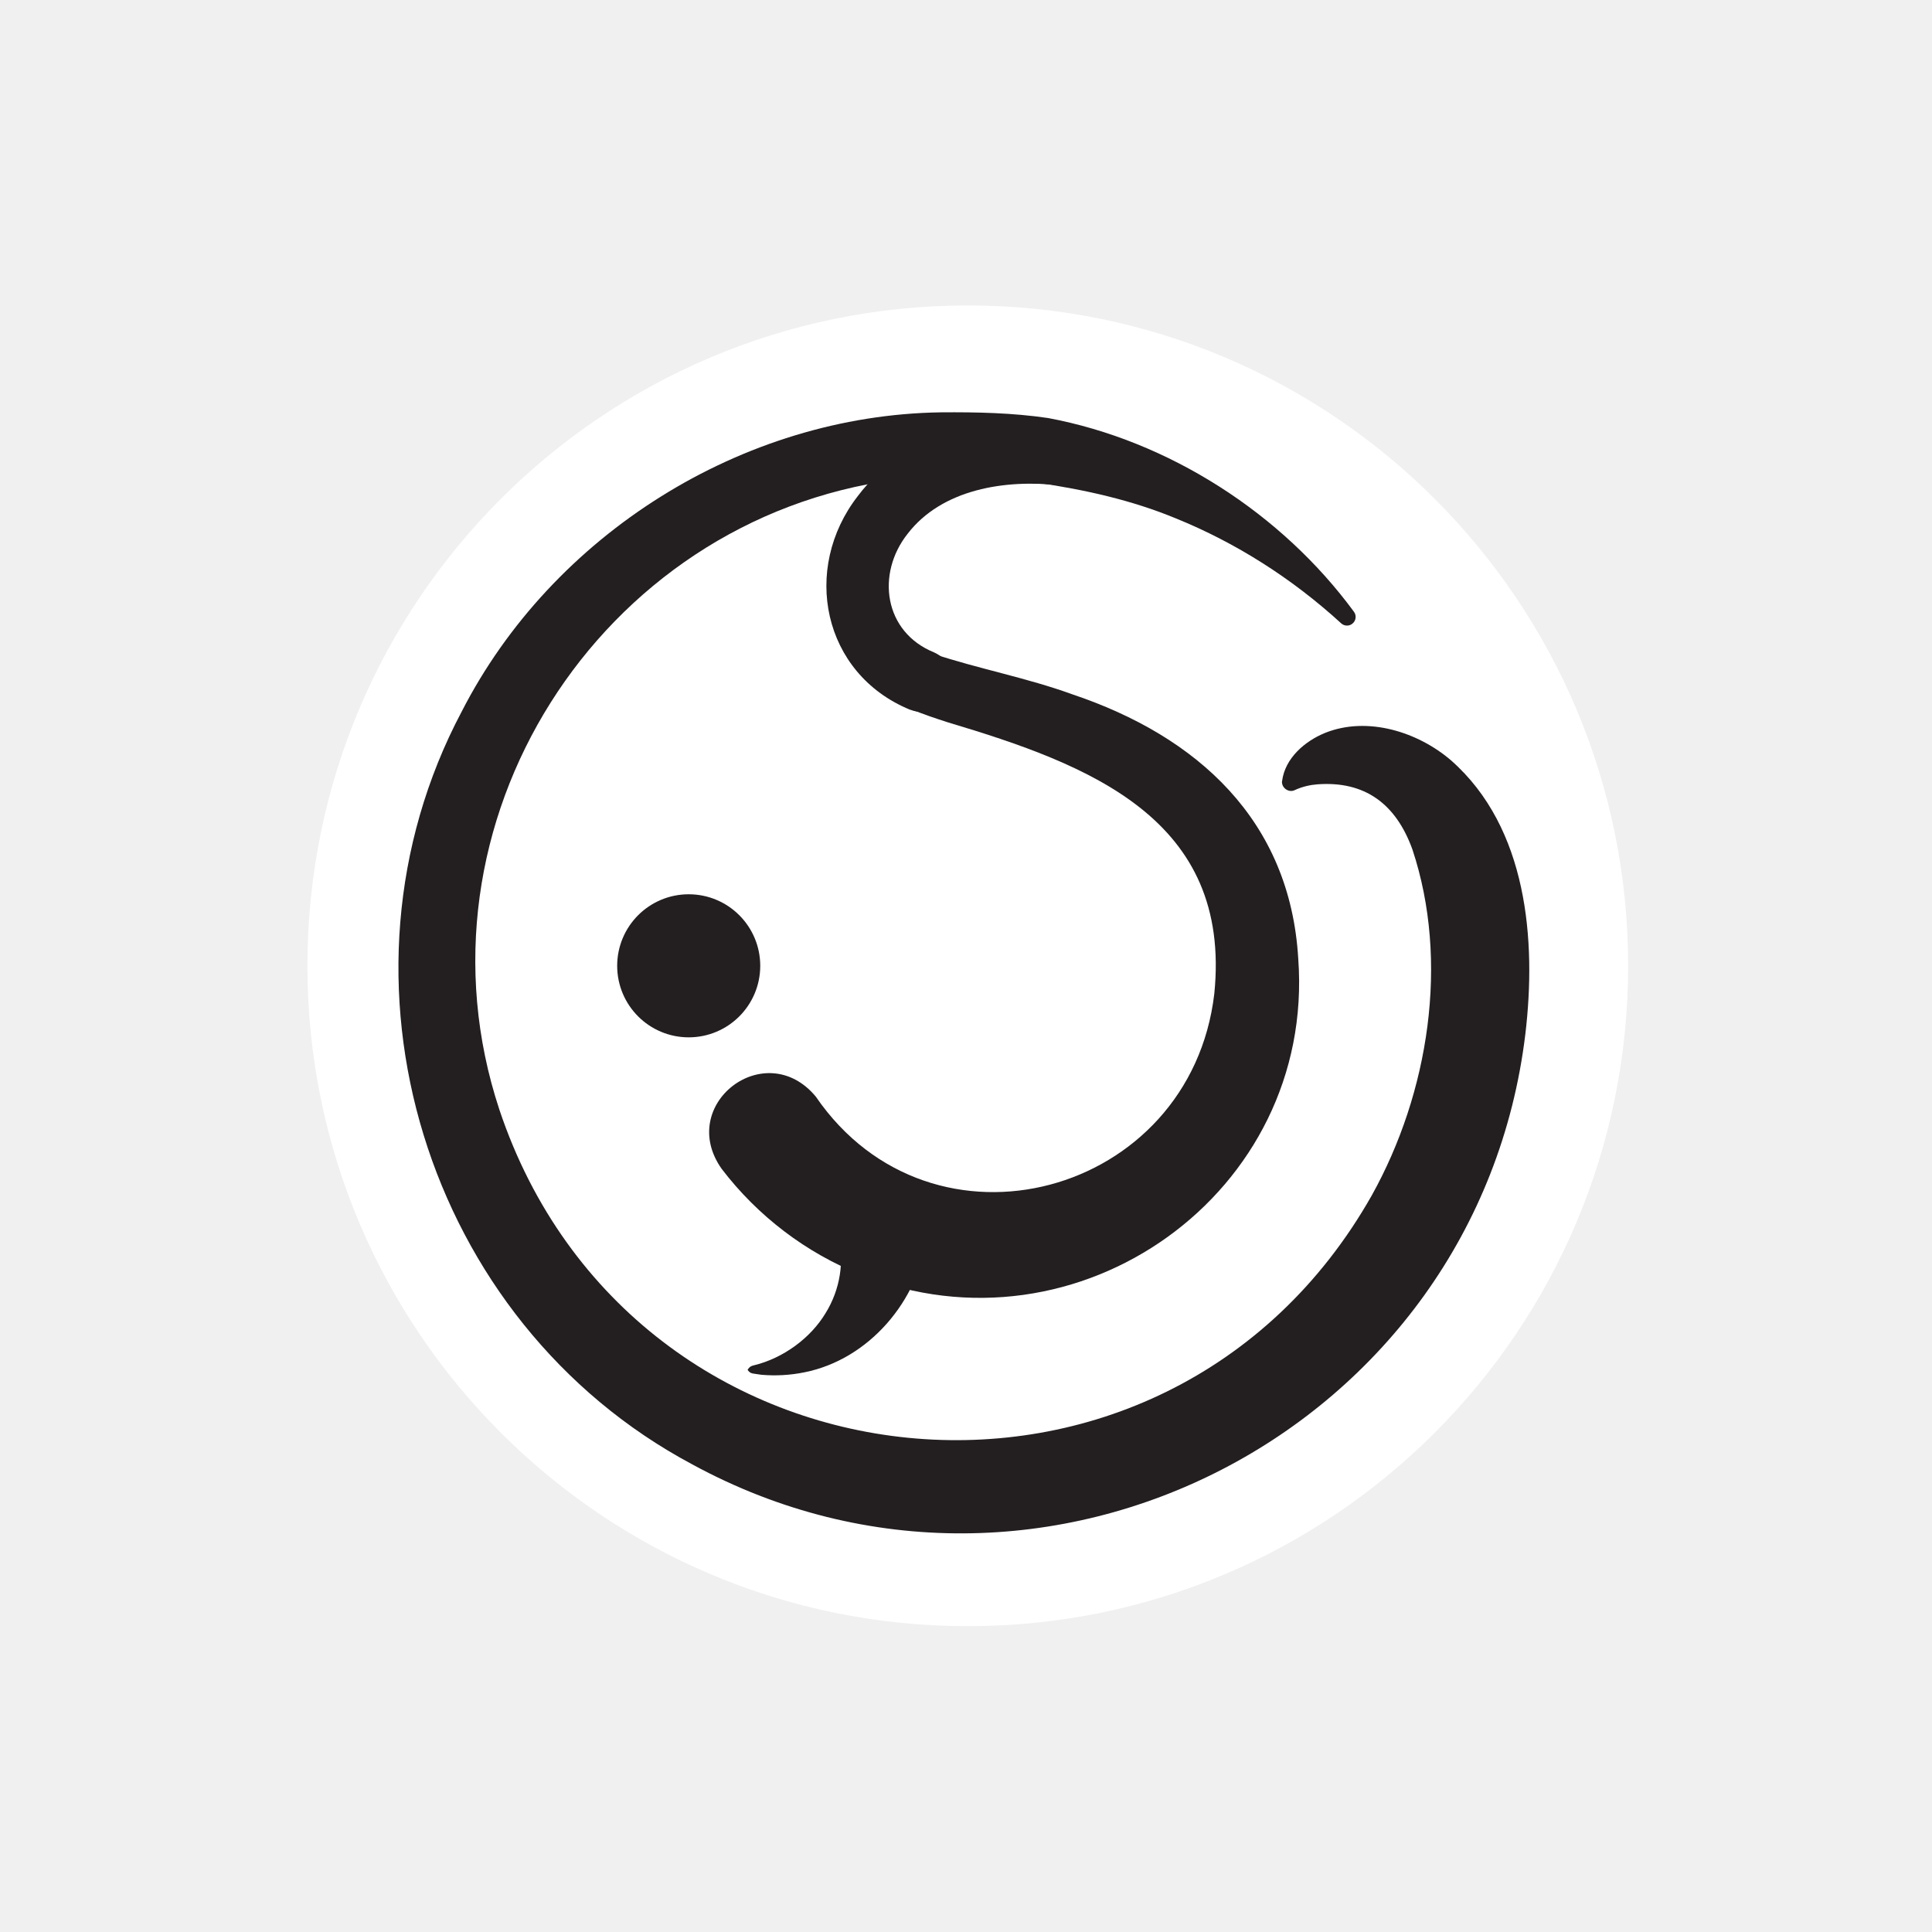
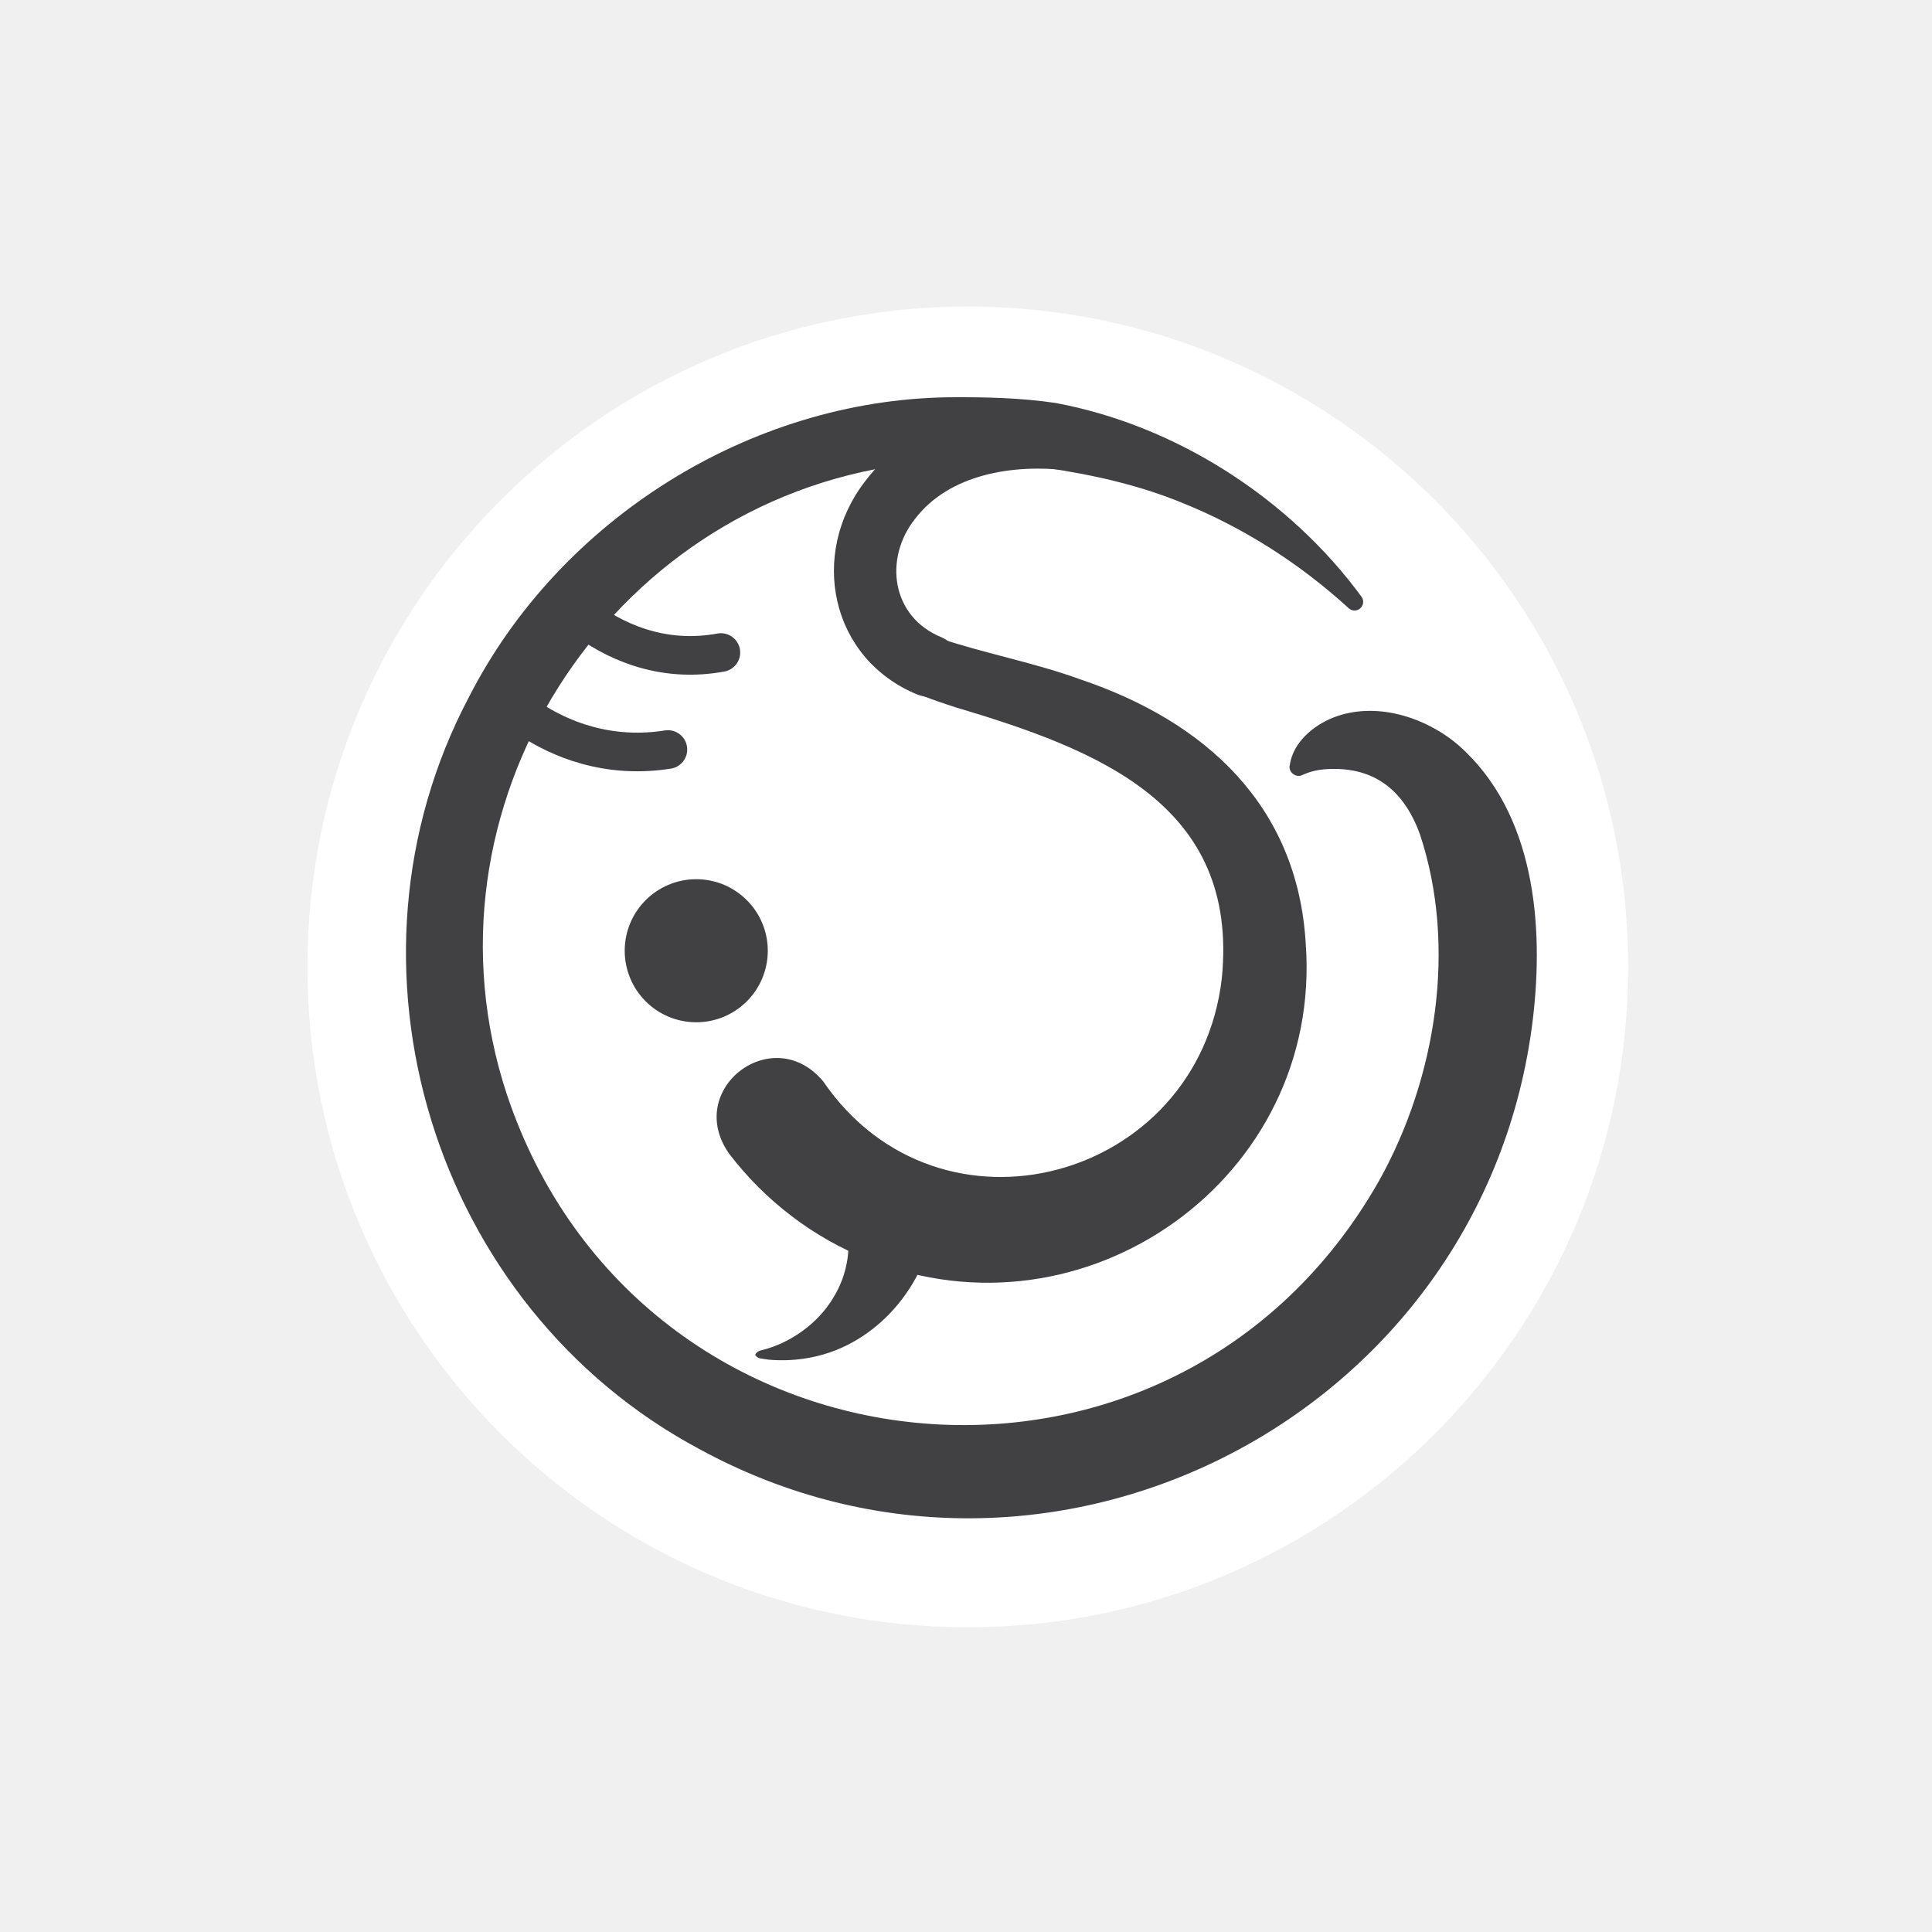
<svg xmlns="http://www.w3.org/2000/svg" version="1.1" viewBox="0 0 400 400">
  <defs>
    <style>
-       .cls-1, .cls-2 {
-         fill: #231f20;
+       .cls-1 {
+         stroke-width: 13px;
      }

-       .cls-3 {
-         fill: #fff;
+       .cls-1, .cls-2 {
+         fill: none;
      }

-       .cls-2, .cls-4 {
-         stroke-width: 8px;
-       }
- 
-       .cls-2, .cls-4, .cls-5 {
-         stroke: #231f20;
+       .cls-1, .cls-2, .cls-3 {
+         stroke: #414042;
        stroke-linecap: round;
        stroke-miterlimit: 10;
      }

-       .cls-4, .cls-5 {
-         fill: none;
+       .cls-4 {
+         fill: #fff;
      }

-       .cls-5 {
-         stroke-width: 13px;
+       .cls-2, .cls-3 {
+         stroke-width: 8px;
+       }
+ 
+       .cls-3, .cls-5 {
+         fill: #414042;
      }
    </style>
  </defs>
  <g>
    <g id="Layer_1">
-       <circle class="cls-3" cx="200.37" cy="199.96" r="136.72" />
-       <path class="cls-4" d="M133.34,243.59" />
-       <path class="cls-1" d="M193.16,135.34c9.27,3.09,19.51,5.01,28.85,8.41,25.91,8.7,45.1,26.08,46.78,54.76,3.54,48.44-45.6,83.39-90.54,65.4-11.33-4.48-21.4-12.15-28.85-21.93-9.39-13.35,9.09-27.47,19.5-14.94,24.09,35.16,77.61,20.59,82.51-21.32,3.64-36.17-25.82-47.41-55.21-56.18-2.46-.8-4.95-1.61-7.64-2.74-7.3-3.33-3.03-14.1,4.6-11.47h0Z" />
-       <path class="cls-1" d="M191.93,255.7c-1.64,13.6-12.05,25.76-25.37,28.42-2.95.6-5.95.77-8.93.51,0,0-1.44-.21-1.44-.21-.47-.06-.95-.12-1.41-.81.45-.74.89-.84,1.33-.94,6.03-1.47,11.72-5.62,14.83-10.82,3.04-4.91,3.94-10.83,2.55-16.16-1.28-5.07,1.79-10.22,6.87-11.5,6.96-1.78,13.15,4.6,11.57,11.5h0Z" />
-       <path class="cls-5" d="M198.49,144.01" />
-       <path class="cls-1" d="M188.37,146.92c-18.1-7.46-22.48-29.18-10.75-44.24,9.86-13.15,27.96-16.97,43.27-15.1,8.53,1.17,7.27,13.52-1.33,12.93-11.42-1.34-24.56.76-31.66,10.02-6.53,8.25-4.94,20.32,5.51,24.55,7.73,3.6,2.95,14.89-5.02,11.84h0Z" />
-       <path class="cls-1" d="M265.45,161.68c.61-4.73,4.73-8.26,8.94-9.96,8.74-3.48,19.17-.2,26.05,5.72,15.82,13.95,17.67,37.27,15.37,56.63-9.87,81.99-99.91,128.64-172.47,89.12-55.33-29.49-77.11-100.47-47.77-155.83,18.74-36.65,58.07-61.41,99.26-61.99,7.4-.06,14.84.1,22.17,1.18,25.04,4.68,48.42,19.81,63.32,40.11.59.8.42,1.92-.38,2.51-.7.52-1.66.45-2.28-.13-10.19-9.32-21.8-16.67-34.15-21.69-9.24-3.83-18.89-5.95-28.69-7.4-9.68-1.87-19.64-2.03-29.39-.63-61.56,8.23-101.57,71.36-82.04,130.42,27.45,82.07,137.92,93.16,180.6,17.79,11.84-21.23,16.13-48.49,8.44-71.65-3.42-9.48-9.88-14.23-19.71-13.49-1.46.11-3.11.47-4.69,1.21-1.27.59-2.77-.54-2.6-1.91h0Z" />
-       <circle class="cls-2" cx="142.59" cy="199.96" r="10.81" />
+       <circle class="cls-4" cx="200.37" cy="200.19" r="136.72" />
+       <g>
+         <path class="cls-5" d="M194.71,132.21c9.27,3.09,19.51,5.01,28.85,8.41,25.91,8.7,45.1,26.08,46.78,54.76,3.54,48.44-45.6,83.39-90.54,65.4-11.33-4.48-21.4-12.15-28.85-21.93-9.39-13.35,9.09-27.47,19.5-14.94,24.09,35.16,77.61,20.59,82.51-21.32,3.64-36.17-25.82-47.41-55.21-56.18-2.46-.8-4.95-1.61-7.64-2.74-7.3-3.33-3.03-14.1,4.6-11.47h0Z" />
+         <path class="cls-5" d="M193.49,252.58c-1.63,13.6-12.05,25.76-25.37,28.42-2.95.6-5.95.77-8.93.51,0,0-1.44-.21-1.44-.21-.47-.06-.95-.12-1.41-.81.45-.74.89-.84,1.33-.94,6.03-1.47,11.72-5.62,14.83-10.82,3.04-4.91,3.94-10.83,2.55-16.16-1.28-5.07,1.79-10.22,6.87-11.5,6.96-1.78,13.15,4.6,11.57,11.5h0Z" />
+         <path class="cls-1" d="M200.05,140.89" />
+         <path class="cls-5" d="M189.93,143.8c-18.1-7.46-22.48-29.18-10.75-44.24,9.86-13.15,27.96-16.97,43.27-15.1,8.53,1.17,7.27,13.52-1.33,12.93-11.42-1.34-24.56.76-31.66,10.02-6.53,8.25-4.94,20.32,5.51,24.55,7.73,3.6,2.95,14.89-5.02,11.84h0Z" />
+         <path class="cls-5" d="M267.01,158.56c.61-4.73,4.73-8.26,8.94-9.96,8.74-3.48,19.17-.2,26.05,5.72,15.82,13.95,17.67,37.27,15.37,56.63-9.87,81.99-99.91,128.64-172.47,89.12-55.33-29.49-77.11-100.47-47.77-155.83,18.74-36.65,58.07-61.41,99.26-61.99,7.4-.06,14.84.1,22.17,1.18,25.04,4.68,48.42,19.81,63.32,40.11.59.8.42,1.92-.38,2.51-.7.52-1.66.45-2.28-.13-10.19-9.32-21.8-16.67-34.15-21.69-9.24-3.83-18.89-5.95-28.69-7.4-9.68-1.87-19.64-2.03-29.39-.63-61.56,8.23-101.57,71.36-82.04,130.42,27.45,82.07,137.92,93.16,180.6,17.79,11.84-21.23,16.13-48.49,8.44-71.65-3.42-9.48-9.88-14.23-19.71-13.49-1.46.11-3.11.47-4.69,1.21-1.27.59-2.77-.54-2.6-1.91h0Z" />
+         <circle class="cls-3" cx="144.15" cy="196.84" r="10.81" />
+         <path class="cls-2" d="M117.44,125.09c3.3,3.06,11.43,9.71,23.13,10.52,3.26.22,6.2-.05,8.68-.51" />
+         <path class="cls-2" d="M106.47,146.52c3.3,2.65,11.43,8.4,23.13,9.1,3.26.19,6.2-.04,8.68-.44" />
+       </g>
    </g>
  </g>
</svg>
